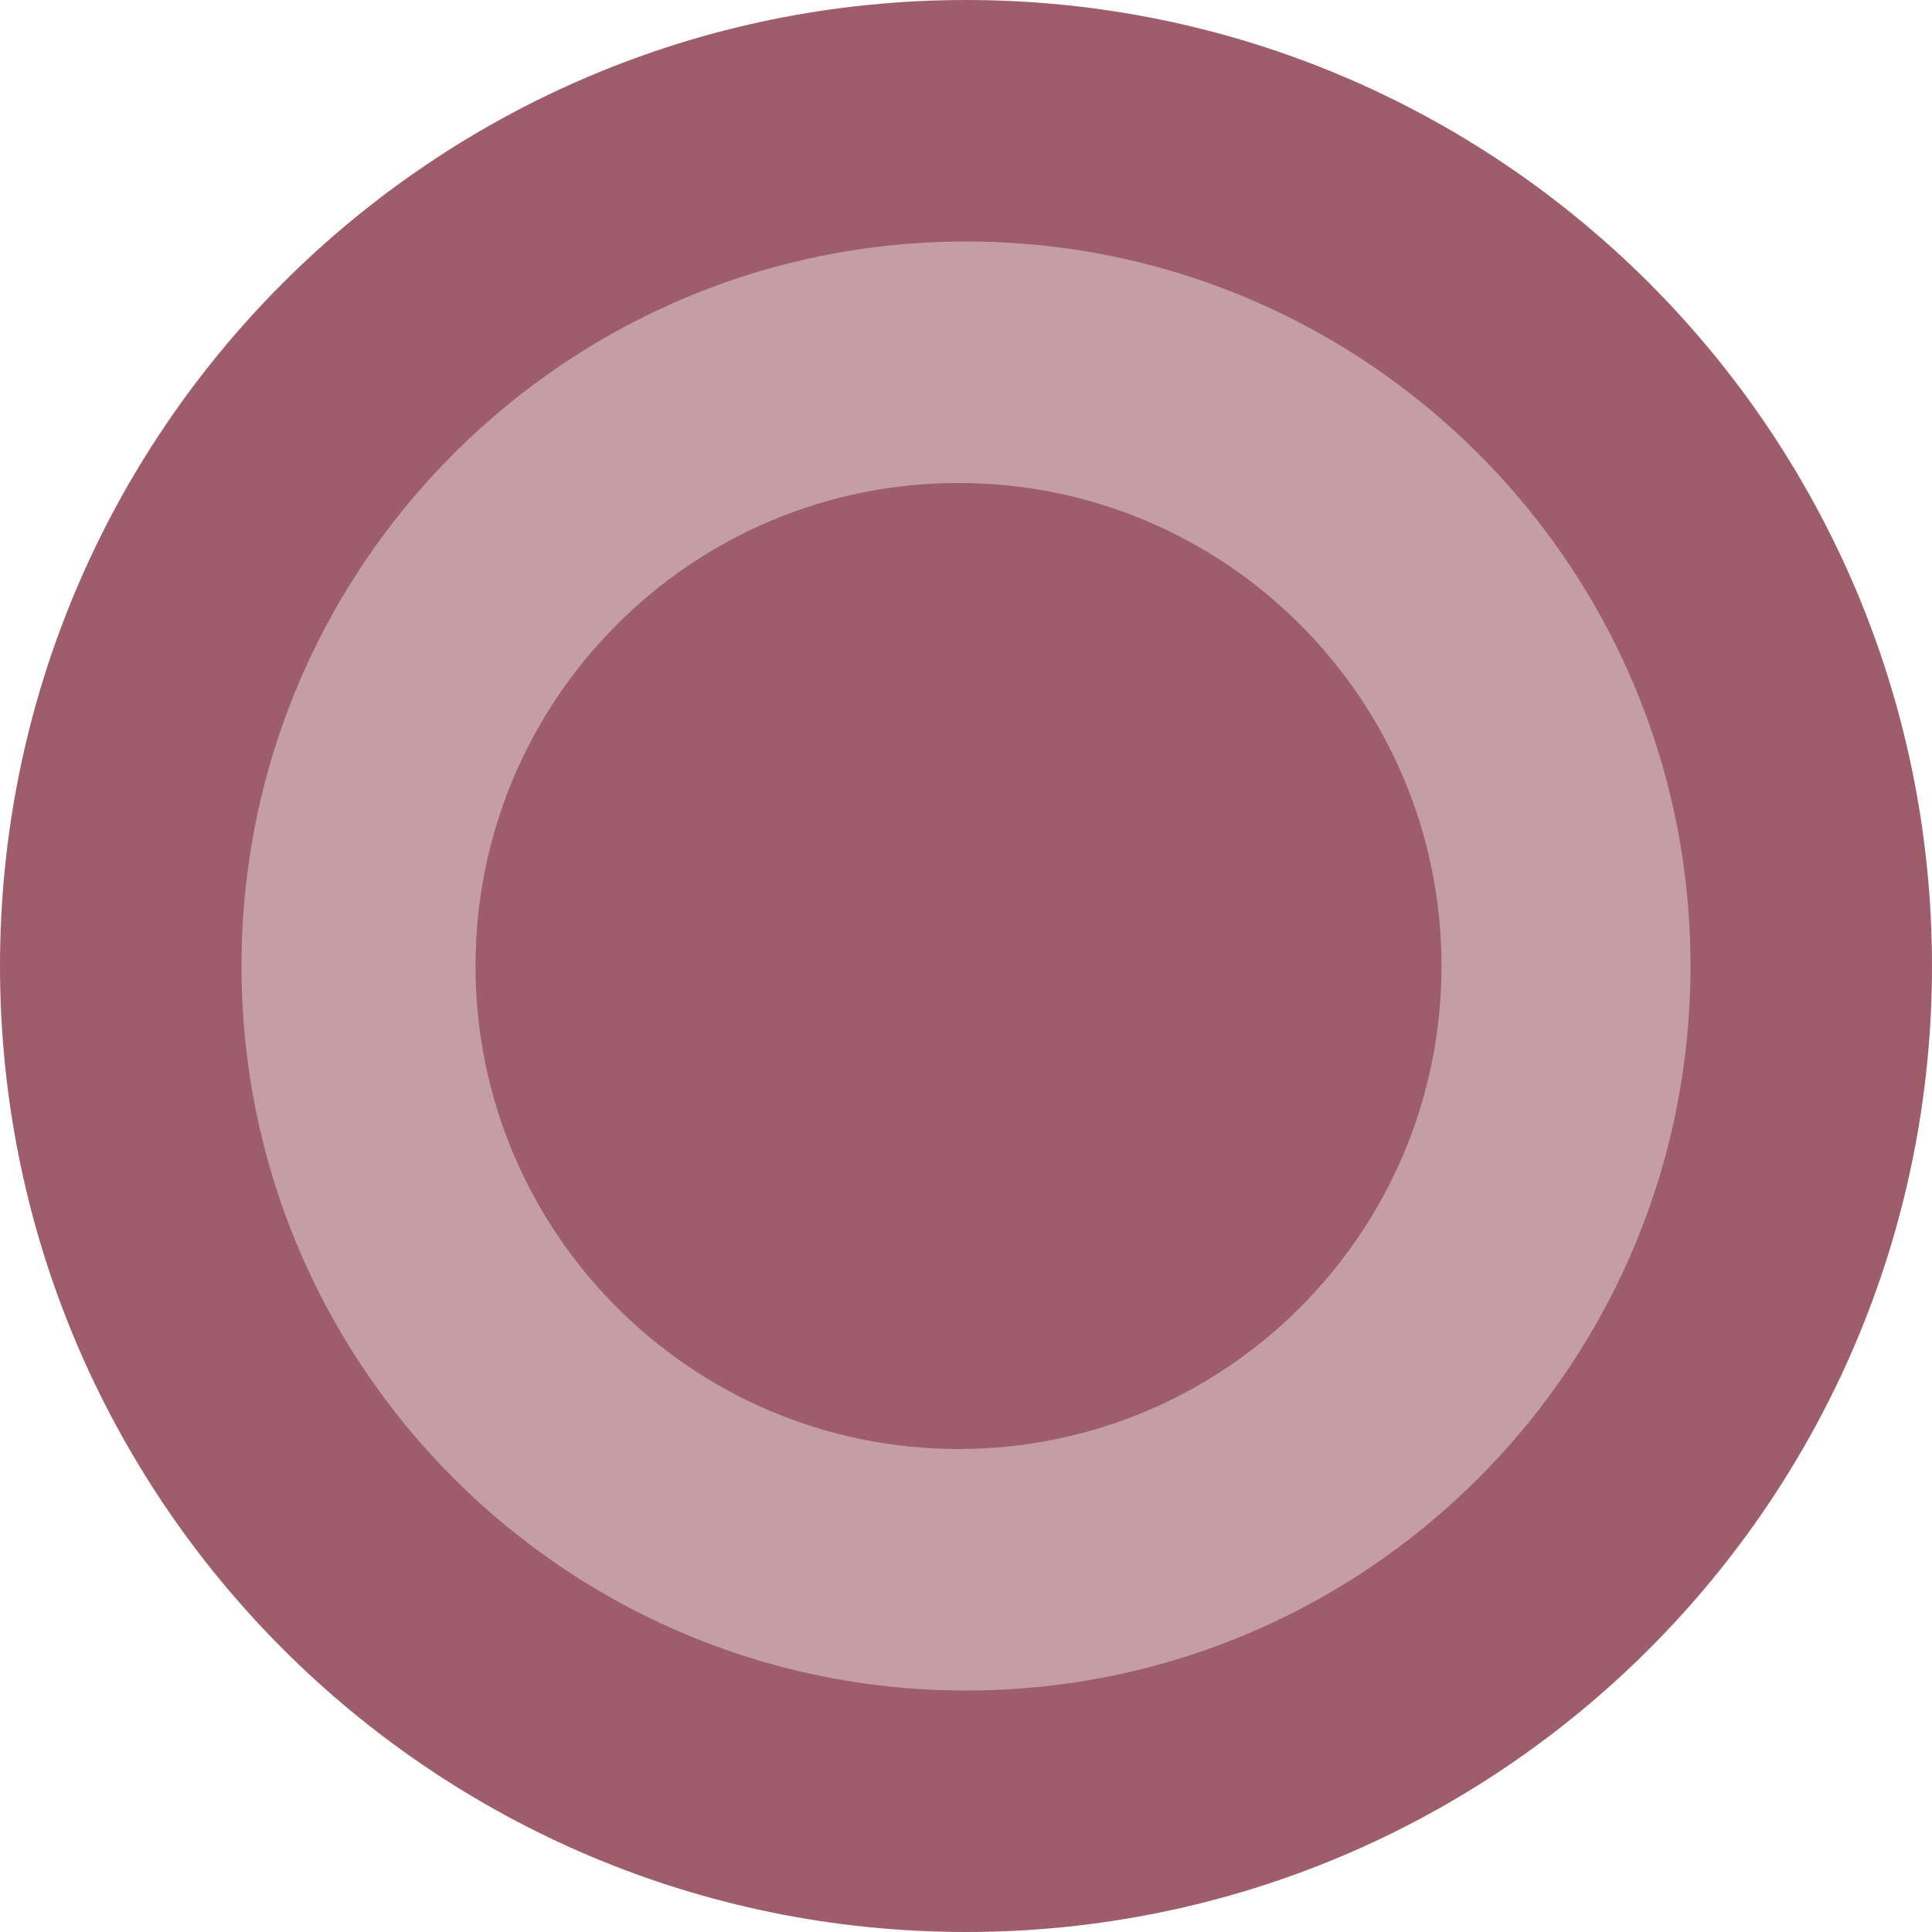
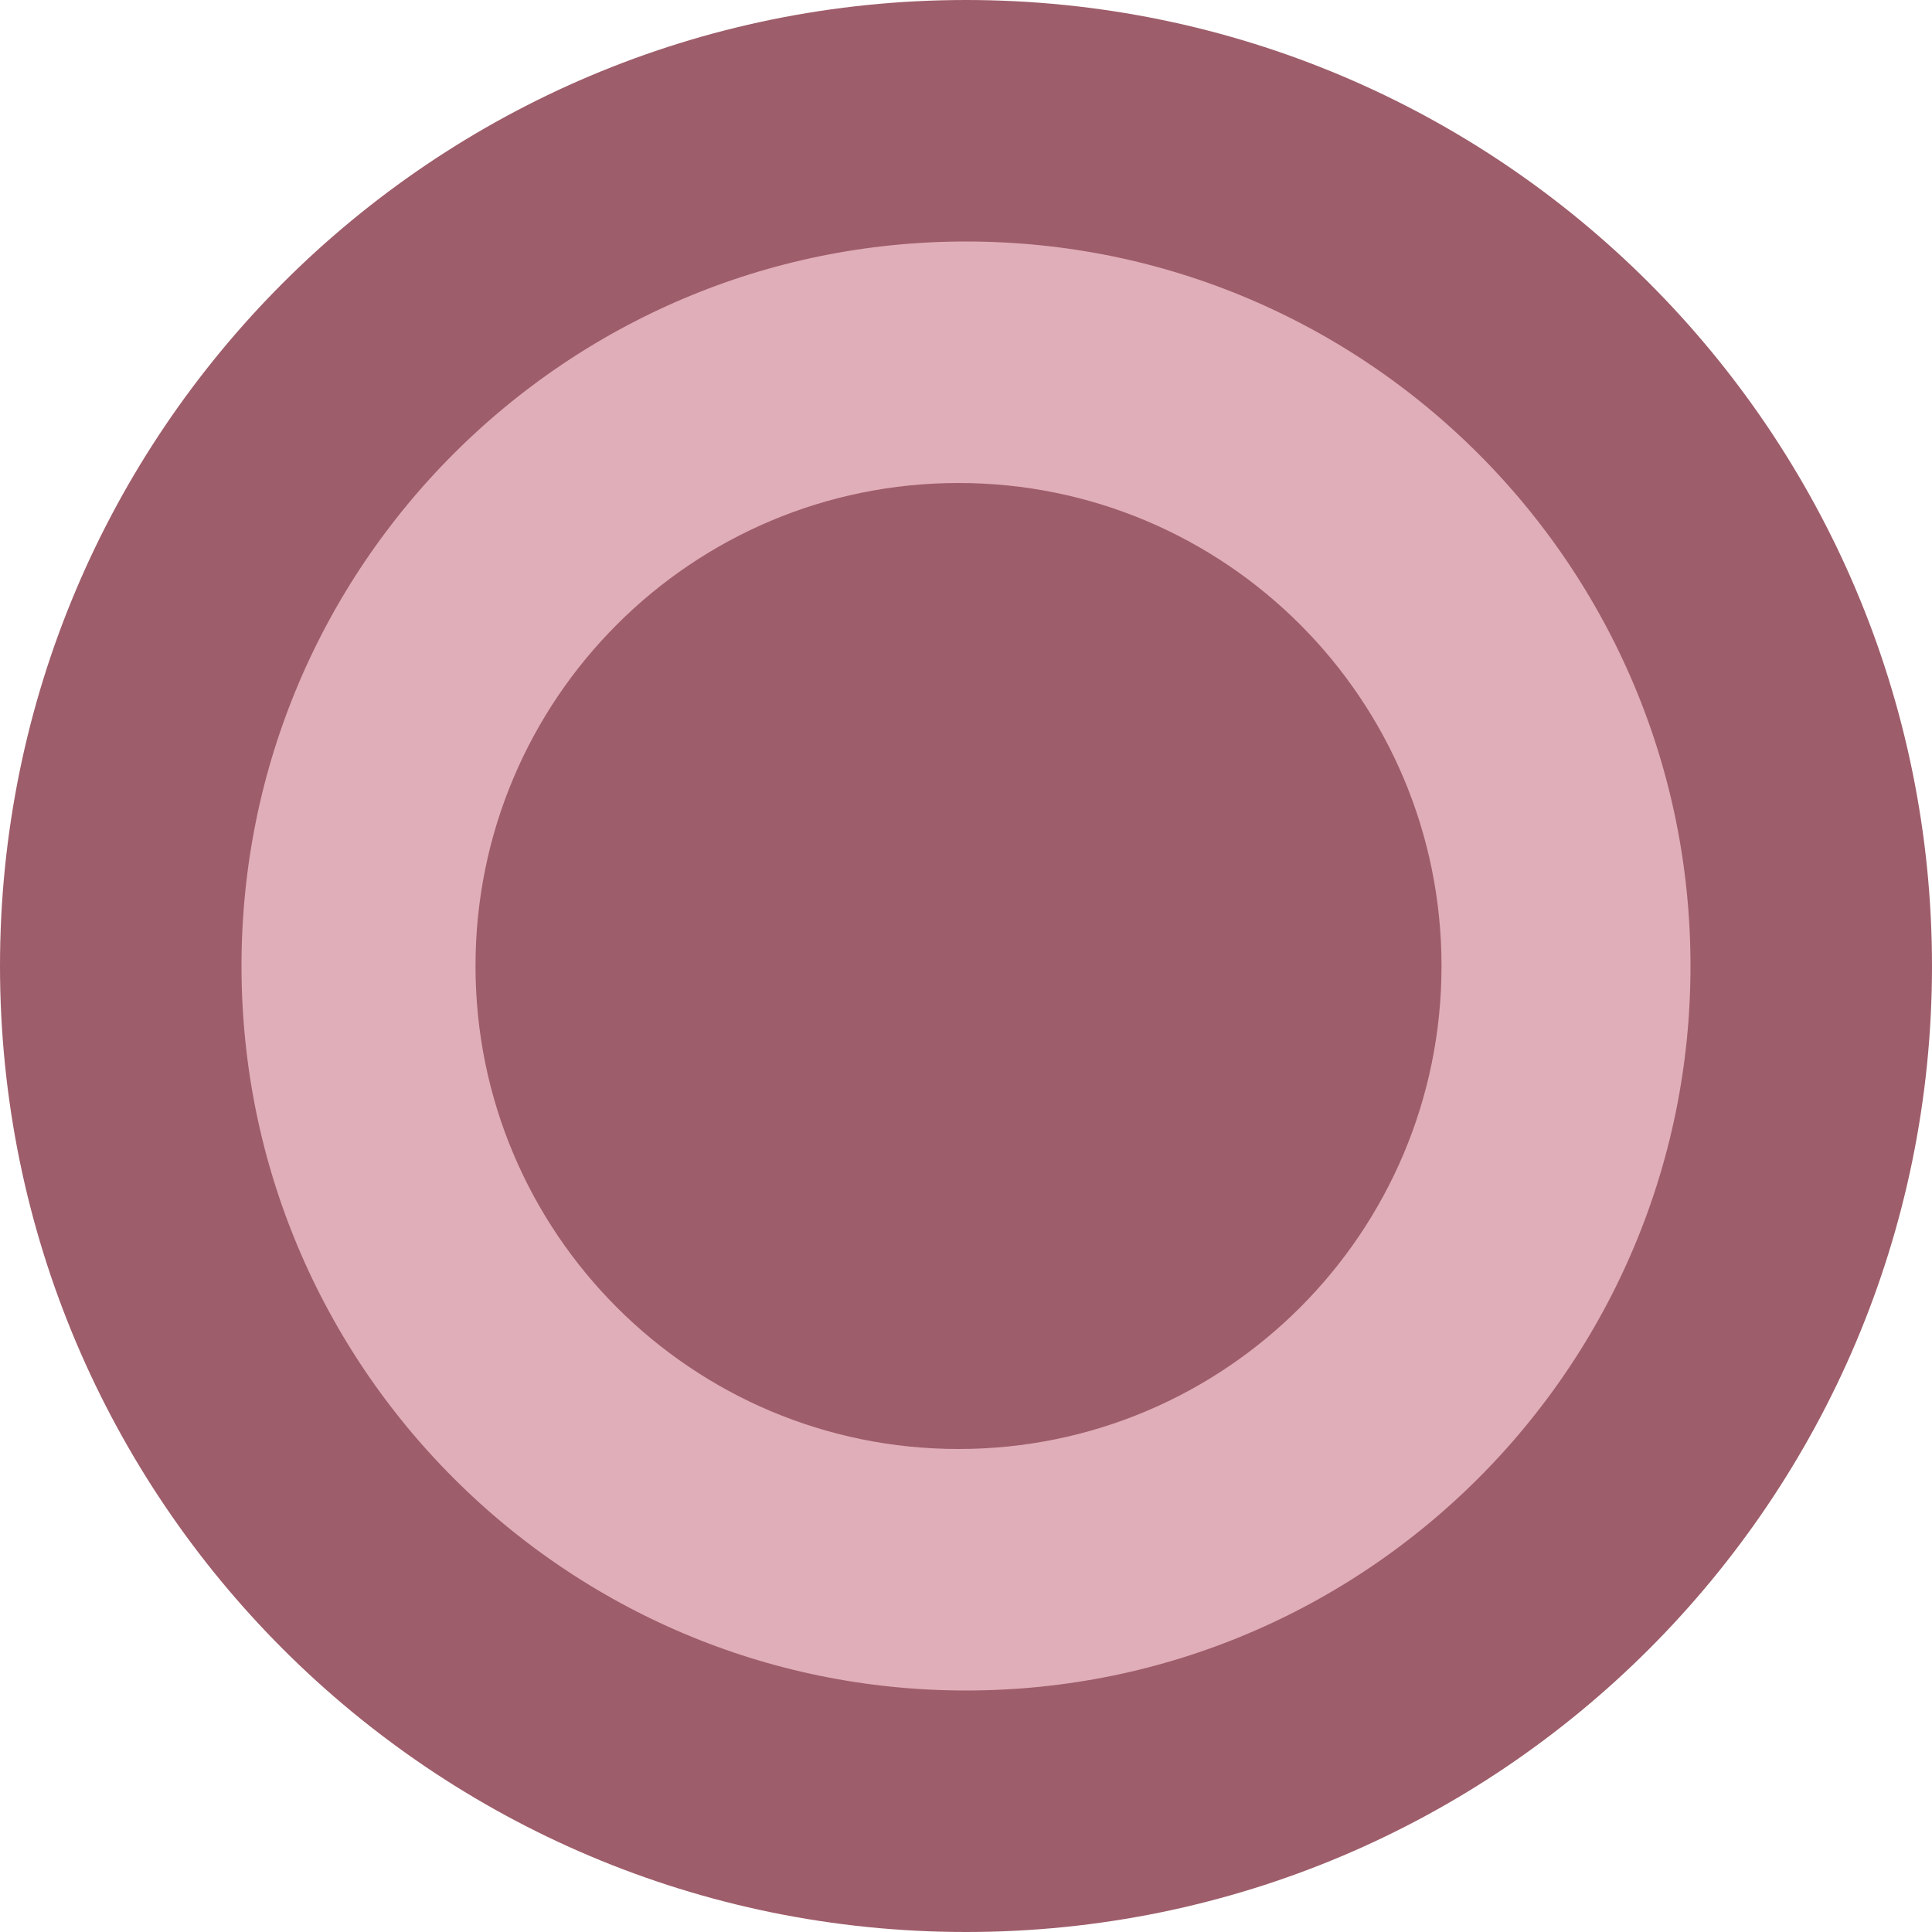
<svg xmlns="http://www.w3.org/2000/svg" version="1.1" id="Layer_1" x="0px" y="0px" width="8px" height="8px" viewBox="0 0 8 8" enable-background="new 0 0 8 8" xml:space="preserve">
-   <circle fill="#9E5D6A" fill-opacity="0.6" stroke="#9E5D6A" stroke-miterlimit="10" cx="4" cy="4" r="3.5" />
+   <circle fill="#CC7889" fill-opacity="0.6" stroke="#9E5D6A" stroke-miterlimit="10" cx="4" cy="4" r="3.5" />
  <circle fill="#9E5D6A" cx="3.969" cy="4" r="2" />
</svg>
